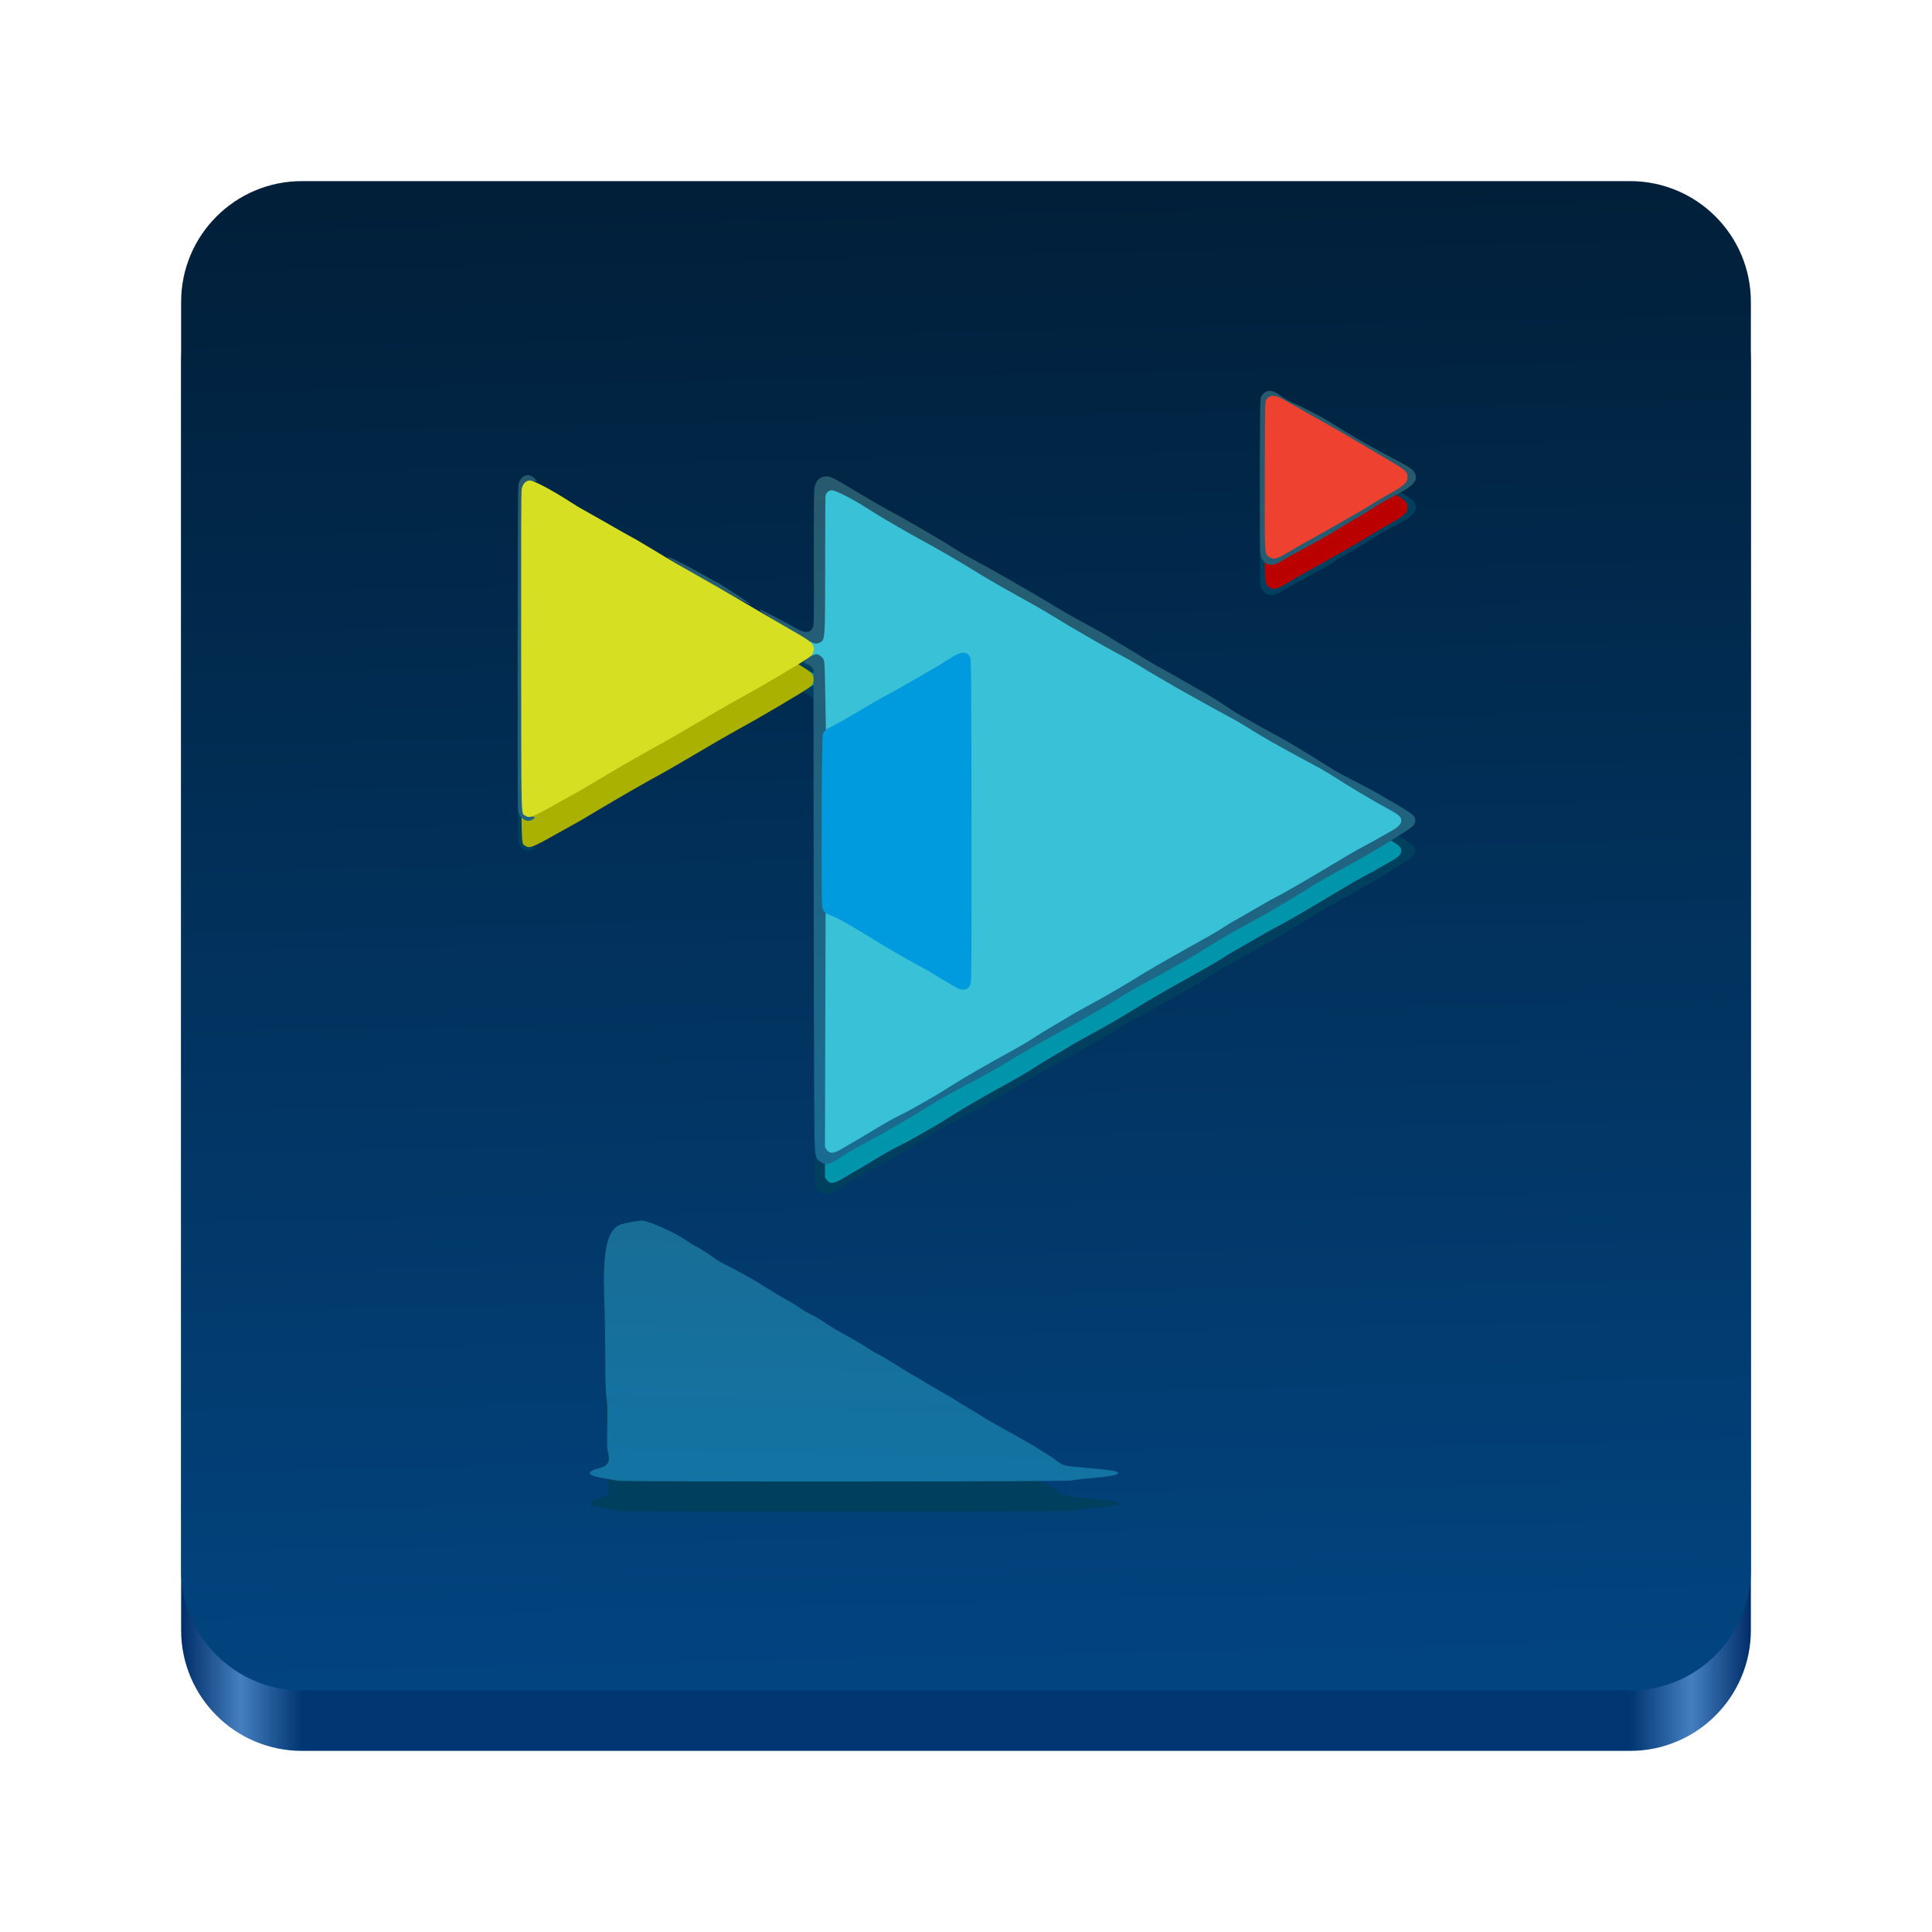
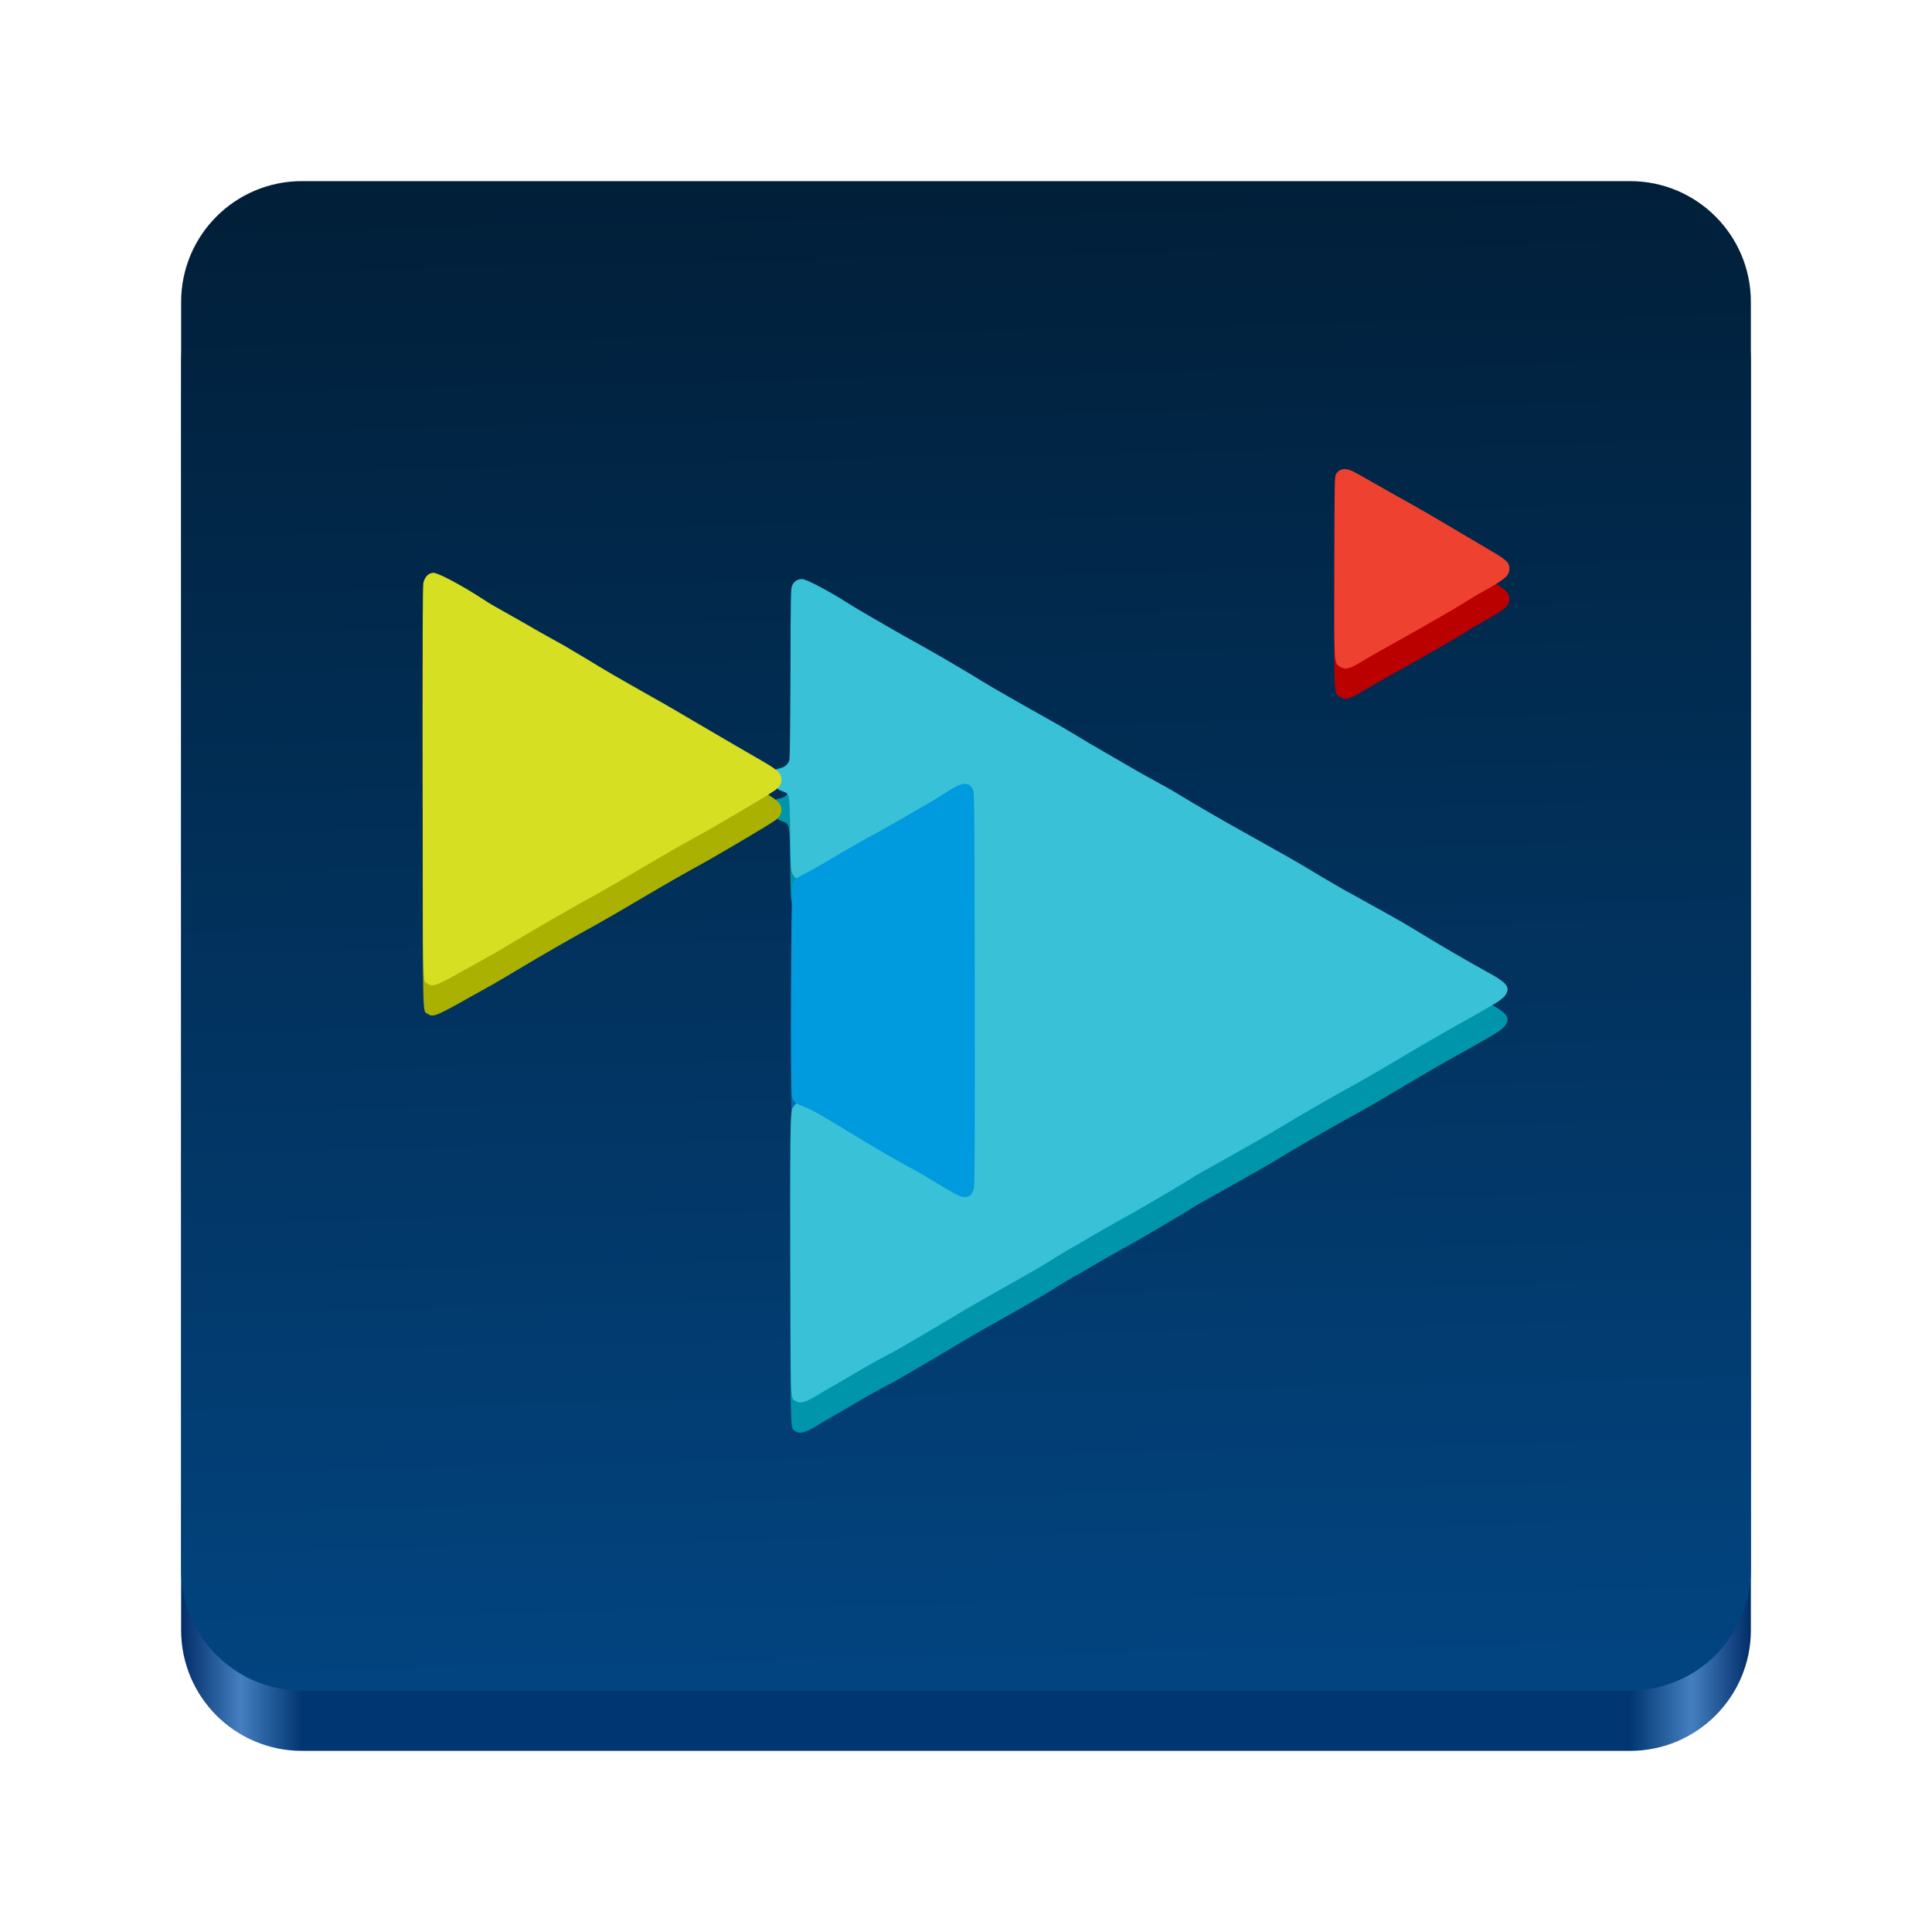
<svg xmlns="http://www.w3.org/2000/svg" width="128" height="128" viewBox="0 0 128 128">
  <defs>
    <linearGradient id="g1" gradientUnits="userSpaceOnUse" x1="62.936" y1="13.023" x2="65.064" y2="110.977">
      <stop offset="0" stop-color="#011f39" />
      <stop offset="1" stop-color="#024480" />
    </linearGradient>
    <linearGradient id="g2" gradientUnits="userSpaceOnUse" x1="12" y1="0" x2="116" y2="0">
      <stop offset="0" stop-color="#002d68" />
      <stop offset="0.038" stop-color="#457fc0" />
      <stop offset="0.077" stop-color="#003671" />
      <stop offset="0.923" stop-color="#003671" />
      <stop offset="0.962" stop-color="#457fc0" />
      <stop offset="1" stop-color="#002d68" />
    </linearGradient>
-     <linearGradient id="g3" gradientUnits="userSpaceOnUse" x1="54.848" y1="97.726" x2="56.245" y2="31.574">
-       <stop offset="0" stop-color="#1373a3" />
-       <stop offset="0.5" stop-color="#1d6788" />
-       <stop offset="1" stop-color="#275a6d" />
-     </linearGradient>
  </defs>
  <g id="plate">
    <path id="plate-chin" d="M20 16H108A8 8 0 0 1 116 24V108A8 8 0 0 1 108 116H20A8 8 0 0 1 12 108V24A8 8 0 0 1 20 16Z" fill="url(#g2)" />
    <path id="plate-face" d="M20 12H108A8 8 0 0 1 116 20V104A8 8 0 0 1 108 112H20A8 8 0 0 1 12 104V20A8 8 0 0 1 20 12Z" fill="url(#g1)" />
  </g>
  <g id="mark">
-     <path id="mark-0-side" d="M54.678 78.593C54.389 78.393 54.411 78.97 54.397 70.739C54.382 62.82 54.382 62.886 54.604 62.628C54.937 62.228 55.21 62.324 57.273 63.596C57.761 63.899 58.382 64.269 58.663 64.432C58.944 64.594 59.336 64.824 59.529 64.949C59.728 65.075 60.231 65.349 60.638 65.571C61.052 65.792 61.836 66.236 62.383 66.569C63.47 67.227 63.655 67.308 63.854 67.197C64.106 67.057 64.091 67.589 64.084 56.32L64.069 45.856L63.973 45.731C63.773 45.457 63.529 45.509 62.812 45.982C62.516 46.182 62.08 46.441 61.85 46.566C61.621 46.692 61.089 47.003 60.675 47.254C60.253 47.505 59.566 47.89 59.144 48.119C58.723 48.341 58.138 48.666 57.85 48.844C57.562 49.014 57.155 49.251 56.955 49.362C56.748 49.472 56.349 49.709 56.06 49.887C55.04 50.508 54.729 50.545 54.5 50.071C54.419 49.909 54.411 49.731 54.389 47.957C54.36 45.731 54.367 45.783 53.983 45.642C53.665 45.524 53.657 45.516 53.642 44.954L53.628 44.444L53.85 44.392C54.123 44.318 54.278 44.178 54.345 43.949C54.375 43.845 54.397 42.1 54.404 39.231C54.411 35.105 54.419 34.676 54.493 34.521C54.596 34.284 54.818 34.151 55.062 34.173C55.299 34.195 56.556 34.861 57.384 35.393C57.695 35.593 58.249 35.925 58.626 36.14C59.004 36.354 59.603 36.702 59.957 36.909C60.312 37.116 60.956 37.478 61.392 37.715C62.22 38.173 63.817 39.105 64.786 39.704C65.296 40.022 66.798 40.88 68.506 41.834C68.809 42.004 69.341 42.314 69.689 42.522C70.029 42.736 70.768 43.172 71.323 43.49C71.885 43.816 72.595 44.222 72.898 44.4C73.201 44.585 73.763 44.895 74.148 45.102C74.532 45.309 75.124 45.642 75.457 45.849C76.203 46.308 77.527 47.077 78.769 47.772C79.272 48.053 79.938 48.43 80.248 48.6C80.552 48.77 81.01 49.029 81.261 49.169C81.52 49.31 82.289 49.761 82.97 50.175C83.657 50.582 84.315 50.966 84.426 51.025C84.545 51.084 84.981 51.321 85.395 51.558C85.817 51.794 86.475 52.157 86.852 52.364C87.236 52.578 87.835 52.933 88.198 53.148C89.137 53.739 91.178 54.922 92.043 55.396C93.071 55.95 93.292 56.194 93.093 56.571C93.004 56.749 92.76 56.948 92.368 57.178C92.183 57.281 91.769 57.518 91.451 57.703C91.133 57.888 90.69 58.139 90.46 58.257C90.031 58.487 88.05 59.64 87.014 60.261C86.342 60.668 85.173 61.341 84.448 61.733C83.591 62.199 81.424 63.456 80.988 63.737C80.574 63.996 78.932 64.935 77.261 65.866C76.795 66.125 76.359 66.377 76.292 66.414C75.856 66.717 73.12 68.321 72.159 68.839C71.708 69.09 71.035 69.475 70.658 69.697C70.288 69.919 69.822 70.192 69.615 70.303C69.415 70.414 68.964 70.68 68.624 70.902C68.077 71.25 67.3 71.701 64.831 73.084C64.254 73.409 63.677 73.749 62.361 74.54C60.889 75.413 59.987 75.938 59.536 76.16C59.277 76.293 58.663 76.633 58.168 76.921C57.68 77.217 57.059 77.572 56.793 77.727C56.526 77.875 56.068 78.141 55.787 78.319C55.203 78.674 54.892 78.748 54.678 78.593" fill="#0095aa" fill-rule="evenodd" />
-     <path id="mark-1-side" d="M40.983 100.104C40.872 100.081 40.51 100.022 40.177 99.97C38.875 99.771 38.727 99.527 39.748 99.253C40.303 99.113 40.443 98.817 40.273 98.174C40.221 97.981 40.214 97.656 40.229 96.561C40.251 95.445 40.243 95.075 40.184 94.609C40.125 94.151 40.103 93.604 40.103 92.021C40.103 90.912 40.081 89.374 40.051 88.605C39.977 86.379 40.007 85.44 40.199 84.501C40.34 83.806 40.628 83.355 41.049 83.155C41.256 83.059 42.225 82.867 42.514 82.867C42.95 82.867 44.747 83.665 45.434 84.161C45.641 84.309 45.952 84.501 46.115 84.582C46.433 84.745 46.78 84.959 47.283 85.329C47.453 85.455 47.838 85.677 48.133 85.824C48.718 86.113 50.086 86.867 50.389 87.074C50.729 87.303 51.86 87.984 52.274 88.206C52.496 88.324 52.807 88.524 52.97 88.634C53.125 88.753 53.465 88.952 53.716 89.078C53.968 89.204 54.367 89.433 54.596 89.596C54.981 89.862 55.365 90.091 56.556 90.749C56.83 90.897 57.221 91.141 57.436 91.282C57.65 91.43 57.946 91.607 58.087 91.674C58.397 91.829 59.492 92.48 59.839 92.716C59.98 92.805 60.342 93.027 60.653 93.204C60.956 93.374 61.289 93.574 61.392 93.641C61.488 93.707 61.917 93.959 62.339 94.195C62.753 94.424 63.248 94.72 63.426 94.839C63.603 94.957 63.943 95.164 64.187 95.304C64.424 95.438 64.771 95.645 64.949 95.763C65.296 96 65.925 96.354 67.33 97.131C67.825 97.404 68.41 97.745 68.624 97.878C68.838 98.018 69.171 98.225 69.356 98.336C69.541 98.447 69.815 98.632 69.955 98.743C70.413 99.105 70.487 99.127 72.003 99.253C73.667 99.394 74.074 99.46 74.074 99.601C74.074 99.726 73.593 99.815 72.114 99.948C71.656 99.993 71.116 100.052 70.909 100.089C70.473 100.17 41.36 100.177 40.983 100.104M54.434 79.021C54.057 78.829 54.012 78.689 53.968 77.491C53.938 76.574 53.909 65.608 53.901 51.484L53.901 46.367L53.805 46.234C53.709 46.108 53.62 46.049 53.354 45.945L53.221 45.893L53.376 45.731C53.546 45.553 53.938 45.339 54.086 45.346C54.234 45.346 54.471 45.509 54.559 45.679C54.633 45.812 54.641 46.049 54.678 48.09C54.7 49.339 54.722 50.463 54.722 50.589C54.729 50.715 54.715 56.934 54.692 64.41L54.656 77.994L54.752 78.149C54.944 78.445 55.203 78.445 55.735 78.134C56.763 77.535 57.502 77.106 58.198 76.677C58.634 76.411 59.203 76.093 59.469 75.967C59.736 75.842 60.29 75.546 60.697 75.317C61.104 75.08 61.666 74.755 61.947 74.599C62.22 74.437 62.701 74.148 63.004 73.949C63.884 73.387 65.429 72.499 67.212 71.523C67.618 71.301 68.188 70.961 68.483 70.762C68.779 70.569 69.371 70.2 69.8 69.956C70.236 69.704 70.635 69.468 70.702 69.423C70.887 69.297 71.73 68.817 72.447 68.432C73.216 68.026 74.591 67.22 75.715 66.517C76.152 66.251 77.106 65.696 77.845 65.282C80.204 63.966 80.699 63.685 81.032 63.456C81.21 63.337 81.483 63.175 81.631 63.086C81.786 63.005 82.4 62.65 82.999 62.302C83.598 61.955 84.197 61.607 84.338 61.541C84.811 61.304 86.142 60.55 87.103 59.973C89.41 58.59 89.758 58.39 90.364 58.065C90.963 57.747 91.488 57.451 92.294 56.985C92.671 56.764 92.841 56.571 92.841 56.364C92.841 56.128 92.671 55.972 92.065 55.647C90.971 55.055 89.255 54.035 88.146 53.31C87.917 53.162 87.399 52.867 86.992 52.652C86.282 52.282 85.898 52.068 84.685 51.395C84.057 51.055 83.103 50.486 82.437 50.064C82.193 49.909 81.668 49.613 81.276 49.406C80.892 49.199 80.308 48.881 79.99 48.703C79.672 48.526 79.11 48.215 78.74 48.008C77.963 47.579 76.159 46.529 75.464 46.093C75.205 45.93 74.628 45.605 74.192 45.376C73.763 45.147 72.972 44.71 72.432 44.4C71.9 44.089 71.338 43.764 71.19 43.675C71.035 43.594 70.51 43.276 70.014 42.973C69.519 42.669 68.846 42.27 68.513 42.085C67.064 41.287 65.274 40.274 64.786 39.956C63.78 39.32 62.013 38.299 60.926 37.715C60.675 37.582 60.194 37.308 59.861 37.116C59.536 36.924 58.974 36.598 58.626 36.399C58.279 36.192 57.717 35.852 57.377 35.63C56.519 35.075 55.358 34.484 55.121 34.484C54.9 34.484 54.737 34.631 54.692 34.868C54.678 34.949 54.67 37.005 54.67 39.438C54.663 44.511 54.678 44.4 54.278 44.585C54.042 44.703 53.842 44.636 53.302 44.274C53.029 44.097 52.548 43.808 52.223 43.638C51.587 43.298 50.478 42.588 50.367 42.455C50.3 42.374 50.307 42.374 50.411 42.403C50.544 42.448 52.274 43.35 52.533 43.512C53.258 43.971 53.687 43.986 53.864 43.549C53.923 43.409 53.931 42.773 53.923 38.943C53.916 35.615 53.923 34.447 53.968 34.276C54.086 33.796 54.345 33.559 54.744 33.559C55.033 33.559 55.203 33.641 56.682 34.535C57.732 35.171 58.516 35.622 59.432 36.11C60.224 36.539 62.59 37.915 63.115 38.27C63.411 38.462 64.002 38.809 64.431 39.039C65.666 39.697 68.114 41.102 69.541 41.96C70.258 42.403 71.227 42.958 71.685 43.202C72.691 43.734 73.135 43.986 73.556 44.252C73.726 44.363 74.177 44.636 74.562 44.858C74.939 45.08 75.516 45.428 75.834 45.635C76.152 45.834 76.647 46.13 76.943 46.278C77.231 46.433 77.838 46.773 78.281 47.032C78.725 47.291 79.383 47.661 79.738 47.86C80.093 48.06 80.611 48.378 80.884 48.563C81.786 49.184 82.245 49.45 84.589 50.737C85.543 51.262 85.728 51.373 87.318 52.356C87.747 52.623 88.272 52.948 88.471 53.074C88.678 53.199 89.255 53.51 89.765 53.761C90.275 54.02 90.948 54.375 91.266 54.56C91.584 54.745 92.176 55.092 92.583 55.329C93.581 55.906 93.766 56.068 93.766 56.364C93.766 56.623 93.61 56.778 92.997 57.163C92.664 57.363 92.191 57.666 91.939 57.828C91.377 58.191 89.462 59.285 88.198 59.965C87.687 60.239 87.066 60.601 86.815 60.771C86.556 60.949 86.016 61.282 85.609 61.518C85.203 61.755 84.656 62.08 84.404 62.236C84.153 62.391 83.487 62.768 82.925 63.064C82.371 63.367 81.639 63.774 81.306 63.966C80.537 64.424 79.265 65.201 79.117 65.304C78.984 65.393 76.765 66.643 75.922 67.094C75.198 67.478 74.591 67.833 73.822 68.314C72.965 68.846 71.855 69.475 70.066 70.451C68.454 71.338 67.87 71.671 66.642 72.425C66.184 72.699 65.452 73.113 65.015 73.35C62.56 74.651 62.516 74.673 61.229 75.479C60.017 76.226 58.353 77.188 57.473 77.639C56.97 77.897 56.253 78.319 55.868 78.57C54.981 79.155 54.811 79.214 54.434 79.021M34.72 56.298C34.505 56.172 34.387 55.995 34.335 55.728C34.298 55.566 34.291 52.031 34.298 44.814C34.305 34.639 34.313 34.129 34.387 33.951C34.623 33.426 35.06 33.33 35.437 33.715L35.585 33.87L35.333 33.899C35.015 33.944 34.831 34.055 34.72 34.276C34.631 34.454 34.631 34.72 34.594 44.207C34.579 49.576 34.557 54.079 34.557 54.22C34.535 54.664 34.609 55.573 34.683 55.743C34.764 55.943 34.941 56.054 35.23 56.098C35.481 56.128 35.489 56.172 35.289 56.298C35.097 56.409 34.904 56.416 34.72 56.298M49.317 41.878C49.117 41.782 48.858 41.642 48.747 41.575C48.54 41.442 47.498 40.858 46.743 40.458C46.063 40.089 44.436 39.105 44.31 38.979L44.2 38.869L44.451 38.965C44.71 39.068 45.76 39.615 46.691 40.14C46.972 40.303 47.313 40.488 47.453 40.555C47.764 40.71 49.657 41.945 49.701 42.026C49.738 42.078 49.716 42.07 49.317 41.878M83.923 39.349C83.746 39.26 83.576 39.016 83.509 38.758C83.48 38.639 83.465 36.761 83.472 33.485C83.48 28.494 83.48 28.398 83.576 28.25C83.813 27.843 84.204 27.784 84.641 28.08C85.255 28.509 85.388 28.59 85.853 28.782C86.356 28.989 87.613 29.655 88.079 29.943C89.366 30.764 90.978 31.696 92.353 32.406C93.426 32.96 93.677 33.138 93.766 33.404C93.936 33.922 93.625 34.217 92.08 35.009C91.703 35.201 91.237 35.474 91.045 35.608C90.852 35.741 90.231 36.118 89.677 36.443C89.115 36.768 88.538 37.116 88.397 37.212C88.131 37.39 86.837 38.114 85.839 38.639C85.536 38.802 85.166 39.009 85.025 39.098C84.493 39.431 84.227 39.497 83.923 39.349M84.951 38.61C85.033 38.573 85.314 38.395 85.587 38.225C85.853 38.055 86.327 37.774 86.645 37.604C86.963 37.427 87.621 37.064 88.101 36.791C88.582 36.517 89.292 36.118 89.677 35.903C90.054 35.689 90.667 35.327 91.037 35.097C91.407 34.868 91.917 34.565 92.168 34.424C92.723 34.114 92.93 33.914 92.96 33.67C93.004 33.367 92.856 33.219 92.087 32.746C91.71 32.517 90.993 32.08 90.497 31.77C89.322 31.052 88.841 30.779 88.101 30.387C87.214 29.921 86.615 29.574 85.824 29.063C84.937 28.486 84.641 28.383 84.338 28.546C84.02 28.708 84.034 28.398 84.034 33.604C84.034 38.255 84.034 38.299 84.131 38.454C84.301 38.743 84.589 38.795 84.951 38.61" fill="#00405e" fill-rule="evenodd" />
-     <path id="mark-2-side" d="M34.801 56.039C34.513 55.839 34.542 56.734 34.527 45.154C34.52 37.478 34.527 34.572 34.564 34.387C34.638 34.047 34.845 33.833 35.112 33.833C35.37 33.833 36.635 34.506 37.818 35.275C38.069 35.445 38.446 35.667 38.654 35.778C38.853 35.889 39.415 36.206 39.896 36.48C40.384 36.761 40.961 37.094 41.19 37.22C41.419 37.345 41.87 37.597 42.188 37.774C42.506 37.959 43.053 38.284 43.408 38.499C44.192 38.987 45.279 39.615 46.669 40.399C47.239 40.717 48.023 41.161 48.4 41.39C48.784 41.612 49.664 42.137 50.367 42.544C51.069 42.958 52.016 43.505 52.467 43.764C53.428 44.311 53.709 44.503 53.835 44.71C54.005 44.991 53.916 45.339 53.613 45.553C53.199 45.856 50.263 47.587 49.073 48.23C48.755 48.4 47.941 48.866 47.268 49.258C45.02 50.582 44.458 50.907 43.955 51.188C42.602 51.927 41.005 52.844 39.637 53.665C39.112 53.983 38.513 54.331 38.321 54.442C38.121 54.553 37.544 54.878 37.034 55.159C35.237 56.172 35.075 56.231 34.801 56.039" fill="#aab100" fill-rule="evenodd" />
-     <path id="mark-3-side" d="M63.396 67.441C63.1 67.294 62.013 66.643 61.643 66.406C61.503 66.317 61.118 66.103 60.786 65.933C60.142 65.593 58.7 64.75 57.273 63.877C56.075 63.138 55.513 62.827 55.099 62.672C54.656 62.509 54.545 62.406 54.478 62.103C54.397 61.733 54.434 50.818 54.515 50.633C54.619 50.412 54.759 50.293 55.107 50.131C55.291 50.042 55.735 49.798 56.105 49.583C57.687 48.644 58.486 48.186 59.107 47.86C59.469 47.661 60.165 47.269 60.653 46.988C61.133 46.699 61.673 46.389 61.85 46.293C62.028 46.197 62.464 45.93 62.812 45.701C63.677 45.132 64.025 45.095 64.269 45.539C64.342 45.679 64.35 46.248 64.365 56.276C64.372 63.959 64.365 66.924 64.32 67.094C64.224 67.567 63.877 67.693 63.396 67.441" fill="#0070b0" fill-rule="evenodd" />
-     <path id="mark-4-side" d="M84.101 38.906C83.768 38.684 83.783 38.928 83.798 33.485C83.805 28.797 83.805 28.627 83.894 28.486C84.057 28.22 84.352 28.154 84.729 28.316C84.833 28.353 85.462 28.708 86.134 29.093C86.815 29.477 87.643 29.951 87.983 30.136C88.331 30.328 89.255 30.86 90.046 31.333C90.83 31.799 91.769 32.354 92.124 32.561C93.093 33.123 93.256 33.271 93.256 33.596C93.256 33.988 93.063 34.158 91.732 34.898C91.488 35.031 91.074 35.282 90.808 35.452C90.542 35.622 89.98 35.955 89.558 36.192C89.137 36.428 88.464 36.813 88.057 37.049C87.65 37.279 86.985 37.656 86.578 37.878C86.179 38.1 85.624 38.417 85.358 38.58C84.626 39.031 84.382 39.098 84.101 38.906" fill="#bb0000" fill-rule="evenodd" />
-     <path id="mark-0-face" d="M 54.678,76.593 C 54.389,76.393 54.411,76.97 54.397,68.739 C 54.382,60.82 54.382,60.886 54.604,60.628 C 54.937,60.228 55.21,60.324 57.273,61.596 C 57.761,61.899 58.382,62.269 58.663,62.432 C 58.944,62.594 59.336,62.824 59.529,62.949 C 59.728,63.075 60.231,63.349 60.638,63.571 C 61.052,63.792 61.836,64.236 62.383,64.569 C 63.47,65.227 63.655,65.308 63.854,65.197 C 64.106,65.057 64.091,65.589 64.084,54.32 L 64.069,43.856 L 63.973,43.731 C 63.773,43.457 63.529,43.509 62.812,43.982 C 62.516,44.182 62.08,44.441 61.85,44.566 C 61.621,44.692 61.089,45.003 60.675,45.254 C 60.253,45.505 59.566,45.89 59.144,46.119 C 58.723,46.341 58.138,46.666 57.85,46.844 C 57.562,47.014 57.155,47.251 56.955,47.362 C 56.748,47.472 56.349,47.709 56.06,47.887 C 55.04,48.508 54.729,48.545 54.5,48.071 C 54.419,47.909 54.411,47.731 54.389,45.957 C 54.36,43.731 54.367,43.783 53.983,43.642 C 53.665,43.524 53.657,43.516 53.642,42.954 L 53.628,42.444 L 53.85,42.392 C 54.123,42.318 54.278,42.178 54.345,41.949 C 54.375,41.845 54.397,40.1 54.404,37.231 C 54.411,33.105 54.419,32.676 54.493,32.521 C 54.596,32.284 54.818,32.151 55.062,32.173 C 55.299,32.195 56.556,32.861 57.384,33.393 C 57.695,33.593 58.249,33.925 58.626,34.14 C 59.004,34.354 59.603,34.702 59.957,34.909 C 60.312,35.116 60.956,35.478 61.392,35.715 C 62.22,36.173 63.817,37.105 64.786,37.704 C 65.296,38.022 66.798,38.88 68.506,39.834 C 68.809,40.004 69.341,40.314 69.689,40.522 C 70.029,40.736 70.768,41.172 71.323,41.49 C 71.885,41.816 72.595,42.222 72.898,42.4 C 73.201,42.585 73.763,42.895 74.148,43.102 C 74.532,43.309 75.124,43.642 75.457,43.849 C 76.203,44.308 77.527,45.077 78.769,45.772 C 79.272,46.053 79.938,46.43 80.248,46.6 C 80.552,46.77 81.01,47.029 81.261,47.169 C 81.52,47.31 82.289,47.761 82.97,48.175 C 83.657,48.582 84.315,48.966 84.426,49.025 C 84.545,49.084 84.981,49.321 85.395,49.558 C 85.817,49.794 86.475,50.157 86.852,50.364 C 87.236,50.578 87.835,50.933 88.198,51.148 C 89.137,51.739 91.178,52.922 92.043,53.396 C 93.071,53.95 93.292,54.194 93.093,54.571 C 93.004,54.749 92.76,54.948 92.368,55.178 C 92.183,55.281 91.769,55.518 91.451,55.703 C 91.133,55.888 90.69,56.139 90.46,56.257 C 90.031,56.487 88.05,57.64 87.014,58.261 C 86.342,58.668 85.173,59.341 84.448,59.733 C 83.591,60.199 81.424,61.456 80.988,61.737 C 80.574,61.996 78.932,62.935 77.261,63.866 C 76.795,64.125 76.359,64.377 76.292,64.414 C 75.856,64.717 73.12,66.321 72.159,66.839 C 71.708,67.09 71.035,67.475 70.658,67.697 C 70.288,67.919 69.822,68.192 69.615,68.303 C 69.415,68.414 68.964,68.68 68.624,68.902 C 68.077,69.25 67.3,69.701 64.831,71.084 C 64.254,71.409 63.677,71.749 62.361,72.54 C 60.889,73.413 59.987,73.938 59.536,74.16 C 59.277,74.293 58.663,74.633 58.168,74.921 C 57.68,75.217 57.059,75.572 56.793,75.727 C 56.526,75.875 56.068,76.141 55.787,76.319 C 55.203,76.674 54.892,76.748 54.678,76.593" fill="#39c1d7" fill-rule="evenodd" />
-     <path id="mark-1-face" d="M 40.983,98.104 C 40.872,98.081 40.51,98.022 40.177,97.97 C 38.875,97.771 38.727,97.527 39.748,97.253 C 40.303,97.113 40.443,96.817 40.273,96.174 C 40.221,95.981 40.214,95.656 40.229,94.561 C 40.251,93.445 40.243,93.075 40.184,92.609 C 40.125,92.151 40.103,91.604 40.103,90.021 C 40.103,88.912 40.081,87.374 40.051,86.605 C 39.977,84.379 40.007,83.44 40.199,82.501 C 40.34,81.806 40.628,81.355 41.049,81.155 C 41.256,81.059 42.225,80.867 42.514,80.867 C 42.95,80.867 44.747,81.665 45.434,82.161 C 45.641,82.309 45.952,82.501 46.115,82.582 C 46.433,82.745 46.78,82.959 47.283,83.329 C 47.453,83.455 47.838,83.677 48.133,83.824 C 48.718,84.113 50.086,84.867 50.389,85.074 C 50.729,85.303 51.86,85.984 52.274,86.206 C 52.496,86.324 52.807,86.524 52.97,86.634 C 53.125,86.753 53.465,86.952 53.716,87.078 C 53.968,87.204 54.367,87.433 54.596,87.596 C 54.981,87.862 55.365,88.091 56.556,88.749 C 56.83,88.897 57.221,89.141 57.436,89.282 C 57.65,89.43 57.946,89.607 58.087,89.674 C 58.397,89.829 59.492,90.48 59.839,90.716 C 59.98,90.805 60.342,91.027 60.653,91.204 C 60.956,91.374 61.289,91.574 61.392,91.641 C 61.488,91.707 61.917,91.959 62.339,92.195 C 62.753,92.424 63.248,92.72 63.426,92.839 C 63.603,92.957 63.943,93.164 64.187,93.304 C 64.424,93.438 64.771,93.645 64.949,93.763 C 65.296,94 65.925,94.354 67.33,95.131 C 67.825,95.404 68.41,95.745 68.624,95.878 C 68.838,96.018 69.171,96.225 69.356,96.336 C 69.541,96.447 69.815,96.632 69.955,96.743 C 70.413,97.105 70.487,97.127 72.003,97.253 C 73.667,97.394 74.074,97.46 74.074,97.601 C 74.074,97.726 73.593,97.815 72.114,97.948 C 71.656,97.993 71.116,98.052 70.909,98.089 C 70.473,98.17 41.36,98.177 40.983,98.104 M 54.434,77.021 C 54.057,76.829 54.012,76.689 53.968,75.491 C 53.938,74.574 53.909,63.608 53.901,49.484 L 53.901,44.367 L 53.805,44.234 C 53.709,44.108 53.62,44.049 53.354,43.945 L 53.221,43.893 L 53.376,43.731 C 53.546,43.553 53.938,43.339 54.086,43.346 C 54.234,43.346 54.471,43.509 54.559,43.679 C 54.633,43.812 54.641,44.049 54.678,46.09 C 54.7,47.339 54.722,48.463 54.722,48.589 C 54.729,48.715 54.715,54.934 54.692,62.41 L 54.656,75.994 L 54.752,76.149 C 54.944,76.445 55.203,76.445 55.735,76.134 C 56.763,75.535 57.502,75.106 58.198,74.677 C 58.634,74.411 59.203,74.093 59.469,73.967 C 59.736,73.842 60.29,73.546 60.697,73.317 C 61.104,73.08 61.666,72.755 61.947,72.599 C 62.22,72.437 62.701,72.148 63.004,71.949 C 63.884,71.387 65.429,70.499 67.212,69.523 C 67.618,69.301 68.188,68.961 68.483,68.762 C 68.779,68.569 69.371,68.2 69.8,67.956 C 70.236,67.704 70.635,67.468 70.702,67.423 C 70.887,67.297 71.73,66.817 72.447,66.432 C 73.216,66.026 74.591,65.22 75.715,64.517 C 76.152,64.251 77.106,63.696 77.845,63.282 C 80.204,61.966 80.699,61.685 81.032,61.456 C 81.21,61.337 81.483,61.175 81.631,61.086 C 81.786,61.005 82.4,60.65 82.999,60.302 C 83.598,59.955 84.197,59.607 84.338,59.541 C 84.811,59.304 86.142,58.55 87.103,57.973 C 89.41,56.59 89.758,56.39 90.364,56.065 C 90.963,55.747 91.488,55.451 92.294,54.985 C 92.671,54.764 92.841,54.571 92.841,54.364 C 92.841,54.128 92.671,53.972 92.065,53.647 C 90.971,53.055 89.255,52.035 88.146,51.31 C 87.917,51.162 87.399,50.867 86.992,50.652 C 86.282,50.282 85.898,50.068 84.685,49.395 C 84.057,49.055 83.103,48.486 82.437,48.064 C 82.193,47.909 81.668,47.613 81.276,47.406 C 80.892,47.199 80.308,46.881 79.99,46.703 C 79.672,46.526 79.11,46.215 78.74,46.008 C 77.963,45.579 76.159,44.529 75.464,44.093 C 75.205,43.93 74.628,43.605 74.192,43.376 C 73.763,43.147 72.972,42.71 72.432,42.4 C 71.9,42.089 71.338,41.764 71.19,41.675 C 71.035,41.594 70.51,41.276 70.014,40.973 C 69.519,40.669 68.846,40.27 68.513,40.085 C 67.064,39.287 65.274,38.274 64.786,37.956 C 63.78,37.32 62.013,36.299 60.926,35.715 C 60.675,35.582 60.194,35.308 59.861,35.116 C 59.536,34.924 58.974,34.598 58.626,34.399 C 58.279,34.192 57.717,33.852 57.377,33.63 C 56.519,33.075 55.358,32.484 55.121,32.484 C 54.9,32.484 54.737,32.631 54.692,32.868 C 54.678,32.949 54.67,35.005 54.67,37.438 C 54.663,42.511 54.678,42.4 54.278,42.585 C 54.042,42.703 53.842,42.636 53.302,42.274 C 53.029,42.097 52.548,41.808 52.223,41.638 C 51.587,41.298 50.478,40.588 50.367,40.455 C 50.3,40.374 50.307,40.374 50.411,40.403 C 50.544,40.448 52.274,41.35 52.533,41.512 C 53.258,41.971 53.687,41.986 53.864,41.549 C 53.923,41.409 53.931,40.773 53.923,36.943 C 53.916,33.615 53.923,32.447 53.968,32.276 C 54.086,31.796 54.345,31.559 54.744,31.559 C 55.033,31.559 55.203,31.641 56.682,32.535 C 57.732,33.171 58.516,33.622 59.432,34.11 C 60.224,34.539 62.59,35.915 63.115,36.27 C 63.411,36.462 64.002,36.809 64.431,37.039 C 65.666,37.697 68.114,39.102 69.541,39.96 C 70.258,40.403 71.227,40.958 71.685,41.202 C 72.691,41.734 73.135,41.986 73.556,42.252 C 73.726,42.363 74.177,42.636 74.562,42.858 C 74.939,43.08 75.516,43.428 75.834,43.635 C 76.152,43.834 76.647,44.13 76.943,44.278 C 77.231,44.433 77.838,44.773 78.281,45.032 C 78.725,45.291 79.383,45.661 79.738,45.86 C 80.093,46.06 80.611,46.378 80.884,46.563 C 81.786,47.184 82.245,47.45 84.589,48.737 C 85.543,49.262 85.728,49.373 87.318,50.356 C 87.747,50.623 88.272,50.948 88.471,51.074 C 88.678,51.199 89.255,51.51 89.765,51.761 C 90.275,52.02 90.948,52.375 91.266,52.56 C 91.584,52.745 92.176,53.092 92.583,53.329 C 93.581,53.906 93.766,54.068 93.766,54.364 C 93.766,54.623 93.61,54.778 92.997,55.163 C 92.664,55.363 92.191,55.666 91.939,55.828 C 91.377,56.191 89.462,57.285 88.198,57.965 C 87.687,58.239 87.066,58.601 86.815,58.771 C 86.556,58.949 86.016,59.282 85.609,59.518 C 85.203,59.755 84.656,60.08 84.404,60.236 C 84.153,60.391 83.487,60.768 82.925,61.064 C 82.371,61.367 81.639,61.774 81.306,61.966 C 80.537,62.424 79.265,63.201 79.117,63.304 C 78.984,63.393 76.765,64.643 75.922,65.094 C 75.198,65.478 74.591,65.833 73.822,66.314 C 72.965,66.846 71.855,67.475 70.066,68.451 C 68.454,69.338 67.87,69.671 66.642,70.425 C 66.184,70.699 65.452,71.113 65.015,71.35 C 62.56,72.651 62.516,72.673 61.229,73.479 C 60.017,74.226 58.353,75.188 57.473,75.639 C 56.97,75.897 56.253,76.319 55.868,76.57 C 54.981,77.155 54.811,77.214 54.434,77.021 M 34.72,54.298 C 34.505,54.172 34.387,53.995 34.335,53.728 C 34.298,53.566 34.291,50.031 34.298,42.814 C 34.305,32.639 34.313,32.129 34.387,31.951 C 34.623,31.426 35.06,31.33 35.437,31.715 L 35.585,31.87 L 35.333,31.899 C 35.015,31.944 34.831,32.055 34.72,32.276 C 34.631,32.454 34.631,32.72 34.594,42.207 C 34.579,47.576 34.557,52.079 34.557,52.22 C 34.535,52.664 34.609,53.573 34.683,53.743 C 34.764,53.943 34.941,54.054 35.23,54.098 C 35.481,54.128 35.489,54.172 35.289,54.298 C 35.097,54.409 34.904,54.416 34.72,54.298 M 49.317,39.878 C 49.117,39.782 48.858,39.642 48.747,39.575 C 48.54,39.442 47.498,38.858 46.743,38.458 C 46.063,38.089 44.436,37.105 44.31,36.979 L 44.2,36.869 L 44.451,36.965 C 44.71,37.068 45.76,37.615 46.691,38.14 C 46.972,38.303 47.313,38.488 47.453,38.555 C 47.764,38.71 49.657,39.945 49.701,40.026 C 49.738,40.078 49.716,40.07 49.317,39.878 M 83.923,37.349 C 83.746,37.26 83.576,37.016 83.509,36.758 C 83.48,36.639 83.465,34.761 83.472,31.485 C 83.48,26.494 83.48,26.398 83.576,26.25 C 83.813,25.843 84.204,25.784 84.641,26.08 C 85.255,26.509 85.388,26.59 85.853,26.782 C 86.356,26.989 87.613,27.655 88.079,27.943 C 89.366,28.764 90.978,29.696 92.353,30.406 C 93.426,30.96 93.677,31.138 93.766,31.404 C 93.936,31.922 93.625,32.217 92.08,33.009 C 91.703,33.201 91.237,33.474 91.045,33.608 C 90.852,33.741 90.231,34.118 89.677,34.443 C 89.115,34.768 88.538,35.116 88.397,35.212 C 88.131,35.39 86.837,36.114 85.839,36.639 C 85.536,36.802 85.166,37.009 85.025,37.098 C 84.493,37.431 84.227,37.497 83.923,37.349 M 84.951,36.61 C 85.033,36.573 85.314,36.395 85.587,36.225 C 85.853,36.055 86.327,35.774 86.645,35.604 C 86.963,35.427 87.621,35.064 88.101,34.791 C 88.582,34.517 89.292,34.118 89.677,33.903 C 90.054,33.689 90.667,33.327 91.037,33.097 C 91.407,32.868 91.917,32.565 92.168,32.424 C 92.723,32.114 92.93,31.914 92.96,31.67 C 93.004,31.367 92.856,31.219 92.087,30.746 C 91.71,30.517 90.993,30.08 90.497,29.77 C 89.322,29.052 88.841,28.779 88.101,28.387 C 87.214,27.921 86.615,27.574 85.824,27.063 C 84.937,26.486 84.641,26.383 84.338,26.546 C 84.02,26.708 84.034,26.398 84.034,31.604 C 84.034,36.255 84.034,36.299 84.131,36.454 C 84.301,36.743 84.589,36.795 84.951,36.61" fill="url(#g3)" fill-rule="evenodd" />
-     <path id="mark-2-face" d="M 34.801,54.039 C 34.513,53.839 34.542,54.734 34.527,43.154 C 34.52,35.478 34.527,32.572 34.564,32.387 C 34.638,32.047 34.845,31.833 35.112,31.833 C 35.37,31.833 36.635,32.506 37.818,33.275 C 38.069,33.445 38.446,33.667 38.654,33.778 C 38.853,33.889 39.415,34.206 39.896,34.48 C 40.384,34.761 40.961,35.094 41.19,35.22 C 41.419,35.345 41.87,35.597 42.188,35.774 C 42.506,35.959 43.053,36.284 43.408,36.499 C 44.192,36.987 45.279,37.615 46.669,38.399 C 47.239,38.717 48.023,39.161 48.4,39.39 C 48.784,39.612 49.664,40.137 50.367,40.544 C 51.069,40.958 52.016,41.505 52.467,41.764 C 53.428,42.311 53.709,42.503 53.835,42.71 C 54.005,42.991 53.916,43.339 53.613,43.553 C 53.199,43.856 50.263,45.587 49.073,46.23 C 48.755,46.4 47.941,46.866 47.268,47.258 C 45.02,48.582 44.458,48.907 43.955,49.188 C 42.602,49.927 41.005,50.844 39.637,51.665 C 39.112,51.983 38.513,52.331 38.321,52.442 C 38.121,52.553 37.544,52.878 37.034,53.159 C 35.237,54.172 35.075,54.231 34.801,54.039" fill="#d6df22" fill-rule="evenodd" />
-     <path id="mark-3-face" d="M 63.396,65.441 C 63.1,65.294 62.013,64.643 61.643,64.406 C 61.503,64.317 61.118,64.103 60.786,63.933 C 60.142,63.593 58.7,62.75 57.273,61.877 C 56.075,61.138 55.513,60.827 55.099,60.672 C 54.656,60.509 54.545,60.406 54.478,60.103 C 54.397,59.733 54.434,48.818 54.515,48.633 C 54.619,48.412 54.759,48.293 55.107,48.131 C 55.291,48.042 55.735,47.798 56.105,47.583 C 57.687,46.644 58.486,46.186 59.107,45.86 C 59.469,45.661 60.165,45.269 60.653,44.988 C 61.133,44.699 61.673,44.389 61.85,44.293 C 62.028,44.197 62.464,43.93 62.812,43.701 C 63.677,43.132 64.025,43.095 64.269,43.539 C 64.342,43.679 64.35,44.248 64.365,54.276 C 64.372,61.959 64.365,64.924 64.32,65.094 C 64.224,65.567 63.877,65.693 63.396,65.441" fill="#009bde" fill-rule="evenodd" />
-     <path id="mark-4-face" d="M 84.101,36.906 C 83.768,36.684 83.783,36.928 83.798,31.485 C 83.805,26.797 83.805,26.627 83.894,26.486 C 84.057,26.22 84.352,26.154 84.729,26.316 C 84.833,26.353 85.462,26.708 86.134,27.093 C 86.815,27.477 87.643,27.951 87.983,28.136 C 88.331,28.328 89.255,28.86 90.046,29.333 C 90.83,29.799 91.769,30.354 92.124,30.561 C 93.093,31.123 93.256,31.271 93.256,31.596 C 93.256,31.988 93.063,32.158 91.732,32.898 C 91.488,33.031 91.074,33.282 90.808,33.452 C 90.542,33.622 89.98,33.955 89.558,34.192 C 89.137,34.428 88.464,34.813 88.057,35.049 C 87.65,35.279 86.985,35.656 86.578,35.878 C 86.179,36.1 85.624,36.417 85.358,36.58 C 84.626,37.031 84.382,37.098 84.101,36.906" fill="#ee4130" fill-rule="evenodd" />
+     <path id="mark-0-side" d="M52.706 94.824C52.353 94.58 52.38 95.287 52.362 85.197C52.344 75.488 52.344 75.57 52.616 75.252C53.023 74.763 53.359 74.881 55.888 76.44C56.486 76.811 57.248 77.265 57.592 77.464C57.937 77.664 58.417 77.945 58.653 78.099C58.898 78.253 59.514 78.588 60.013 78.86C60.52 79.132 61.481 79.676 62.152 80.084C63.485 80.891 63.711 80.991 63.956 80.855C64.264 80.682 64.246 81.335 64.237 67.52L64.219 54.692L64.101 54.538C63.857 54.203 63.557 54.266 62.678 54.846C62.315 55.091 61.781 55.408 61.5 55.562C61.219 55.716 60.566 56.097 60.058 56.405C59.541 56.714 58.698 57.185 58.182 57.466C57.665 57.738 56.949 58.137 56.595 58.354C56.242 58.563 55.743 58.853 55.498 58.989C55.244 59.125 54.755 59.415 54.401 59.633C53.15 60.394 52.77 60.44 52.489 59.859C52.389 59.66 52.38 59.442 52.353 57.267C52.316 54.538 52.325 54.601 51.854 54.429C51.464 54.284 51.455 54.275 51.437 53.586L51.419 52.961L51.691 52.897C52.026 52.807 52.217 52.634 52.298 52.353C52.335 52.226 52.362 50.087 52.371 46.57C52.38 41.511 52.389 40.985 52.48 40.795C52.606 40.505 52.878 40.342 53.178 40.369C53.468 40.396 55.009 41.212 56.024 41.865C56.405 42.109 57.085 42.517 57.547 42.78C58.009 43.043 58.744 43.469 59.179 43.723C59.614 43.977 60.403 44.421 60.937 44.711C61.953 45.273 63.911 46.415 65.098 47.15C65.724 47.54 67.564 48.591 69.658 49.761C70.03 49.969 70.683 50.35 71.109 50.604C71.526 50.867 72.432 51.401 73.112 51.791C73.801 52.19 74.671 52.689 75.043 52.906C75.415 53.133 76.104 53.514 76.575 53.767C77.047 54.021 77.772 54.429 78.18 54.683C79.095 55.245 80.718 56.188 82.241 57.04C82.857 57.384 83.673 57.847 84.054 58.055C84.426 58.264 84.988 58.581 85.296 58.753C85.613 58.926 86.556 59.479 87.39 59.986C88.233 60.485 89.04 60.956 89.176 61.029C89.321 61.101 89.856 61.391 90.364 61.681C90.88 61.972 91.687 62.416 92.149 62.67C92.621 62.932 93.355 63.368 93.799 63.631C94.951 64.356 97.453 65.806 98.513 66.386C99.773 67.066 100.045 67.365 99.801 67.828C99.692 68.045 99.393 68.29 98.912 68.571C98.686 68.698 98.178 68.988 97.788 69.215C97.398 69.441 96.854 69.75 96.573 69.895C96.048 70.176 93.618 71.59 92.349 72.351C91.524 72.85 90.092 73.675 89.203 74.155C88.152 74.726 85.495 76.268 84.961 76.612C84.453 76.929 82.44 78.081 80.392 79.223C79.821 79.54 79.286 79.848 79.204 79.894C78.669 80.265 75.315 82.233 74.137 82.867C73.584 83.175 72.759 83.647 72.296 83.919C71.843 84.191 71.272 84.526 71.018 84.662C70.773 84.798 70.22 85.124 69.803 85.396C69.133 85.822 68.181 86.375 65.153 88.071C64.446 88.47 63.739 88.887 62.125 89.857C60.321 90.926 59.215 91.57 58.662 91.842C58.345 92.005 57.592 92.422 56.985 92.776C56.387 93.138 55.625 93.573 55.299 93.764C54.973 93.945 54.41 94.271 54.066 94.489C53.35 94.924 52.969 95.015 52.706 94.824" fill="#0095aa" fill-rule="evenodd" />
+     <path id="mark-1-side" d="M28.339 67.175C27.985 66.93 28.021 68.027 28.003 53.831C27.994 44.421 28.003 40.858 28.048 40.632C28.139 40.215 28.393 39.952 28.719 39.952C29.037 39.952 30.587 40.777 32.037 41.72C32.345 41.928 32.808 42.2 33.062 42.336C33.306 42.472 33.995 42.862 34.585 43.197C35.183 43.542 35.89 43.95 36.171 44.104C36.452 44.258 37.005 44.566 37.395 44.784C37.785 45.01 38.455 45.409 38.891 45.672C39.852 46.27 41.184 47.041 42.888 48.002C43.586 48.392 44.547 48.936 45.01 49.217C45.481 49.489 46.56 50.132 47.421 50.631C48.282 51.138 49.443 51.809 49.996 52.127C51.174 52.797 51.519 53.033 51.673 53.287C51.881 53.631 51.772 54.058 51.401 54.32C50.893 54.692 47.294 56.813 45.835 57.602C45.445 57.811 44.448 58.382 43.623 58.862C40.867 60.485 40.178 60.884 39.561 61.228C37.902 62.135 35.944 63.259 34.267 64.265C33.624 64.655 32.889 65.081 32.654 65.217C32.409 65.353 31.702 65.752 31.076 66.096C28.873 67.338 28.674 67.411 28.339 67.175" fill="#aab100" fill-rule="evenodd" />
+     <path id="mark-2-side" d="M63.394 81.154C63.032 80.972 61.699 80.175 61.246 79.885C61.073 79.776 60.602 79.513 60.194 79.304C59.405 78.887 57.638 77.854 55.888 76.784C54.42 75.878 53.731 75.497 53.223 75.307C52.679 75.107 52.543 74.98 52.461 74.609C52.362 74.155 52.407 60.775 52.507 60.548C52.634 60.276 52.806 60.131 53.232 59.932C53.459 59.823 54.003 59.524 54.456 59.261C56.396 58.11 57.375 57.548 58.136 57.149C58.581 56.904 59.433 56.424 60.031 56.079C60.62 55.726 61.282 55.345 61.5 55.227C61.717 55.109 62.252 54.783 62.678 54.502C63.739 53.804 64.165 53.758 64.464 54.302C64.555 54.475 64.564 55.173 64.582 67.465C64.591 76.884 64.582 80.519 64.527 80.728C64.41 81.308 63.983 81.462 63.394 81.154" fill="#0070b0" fill-rule="evenodd" />
+     <path id="mark-3-side" d="M88.777 46.171C88.369 45.899 88.387 46.198 88.405 39.526C88.415 33.778 88.415 33.57 88.523 33.398C88.723 33.071 89.085 32.99 89.548 33.189C89.675 33.234 90.445 33.67 91.27 34.141C92.104 34.612 93.119 35.193 93.536 35.419C93.962 35.655 95.096 36.308 96.066 36.888C97.027 37.459 98.178 38.139 98.613 38.393C99.801 39.082 100 39.263 100 39.662C100 40.142 99.764 40.351 98.133 41.257C97.833 41.42 97.326 41.729 96.999 41.937C96.673 42.146 95.984 42.554 95.467 42.844C94.951 43.134 94.126 43.605 93.627 43.895C93.128 44.176 92.313 44.639 91.814 44.911C91.324 45.183 90.645 45.572 90.318 45.772C89.421 46.325 89.122 46.406 88.777 46.171" fill="#bb0000" fill-rule="evenodd" />
+     <path id="mark-0-face" d="M 52.706,92.824 C 52.353,92.58 52.38,93.287 52.362,83.197 C 52.344,73.488 52.344,73.57 52.616,73.252 C 53.023,72.763 53.359,72.881 55.888,74.44 C 56.486,74.811 57.248,75.265 57.592,75.464 C 57.937,75.664 58.417,75.945 58.653,76.099 C 58.898,76.253 59.514,76.588 60.013,76.86 C 60.52,77.132 61.481,77.676 62.152,78.084 C 63.485,78.891 63.711,78.991 63.956,78.855 C 64.264,78.682 64.246,79.335 64.237,65.52 L 64.219,52.692 L 64.101,52.538 C 63.857,52.203 63.557,52.266 62.678,52.846 C 62.315,53.091 61.781,53.408 61.5,53.562 C 61.219,53.716 60.566,54.097 60.058,54.405 C 59.541,54.714 58.698,55.185 58.182,55.466 C 57.665,55.738 56.949,56.137 56.595,56.354 C 56.242,56.563 55.743,56.853 55.498,56.989 C 55.244,57.125 54.755,57.415 54.401,57.633 C 53.15,58.394 52.77,58.44 52.489,57.859 C 52.389,57.66 52.38,57.442 52.353,55.267 C 52.316,52.538 52.325,52.601 51.854,52.429 C 51.464,52.284 51.455,52.275 51.437,51.586 L 51.419,50.961 L 51.691,50.897 C 52.026,50.807 52.217,50.634 52.298,50.353 C 52.335,50.226 52.362,48.087 52.371,44.57 C 52.38,39.511 52.389,38.985 52.48,38.795 C 52.606,38.505 52.878,38.342 53.178,38.369 C 53.468,38.396 55.009,39.212 56.024,39.865 C 56.405,40.109 57.085,40.517 57.547,40.78 C 58.009,41.043 58.744,41.469 59.179,41.723 C 59.614,41.977 60.403,42.421 60.937,42.711 C 61.953,43.273 63.911,44.415 65.098,45.15 C 65.724,45.54 67.564,46.591 69.658,47.761 C 70.03,47.969 70.683,48.35 71.109,48.604 C 71.526,48.867 72.432,49.401 73.112,49.791 C 73.801,50.19 74.671,50.689 75.043,50.906 C 75.415,51.133 76.104,51.514 76.575,51.767 C 77.047,52.021 77.772,52.429 78.18,52.683 C 79.095,53.245 80.718,54.188 82.241,55.04 C 82.857,55.384 83.673,55.847 84.054,56.055 C 84.426,56.264 84.988,56.581 85.296,56.753 C 85.613,56.926 86.556,57.479 87.39,57.986 C 88.233,58.485 89.04,58.956 89.176,59.029 C 89.321,59.101 89.856,59.391 90.364,59.681 C 90.88,59.972 91.687,60.416 92.149,60.67 C 92.621,60.932 93.355,61.368 93.799,61.631 C 94.951,62.356 97.453,63.806 98.513,64.386 C 99.773,65.066 100.045,65.365 99.801,65.828 C 99.692,66.045 99.393,66.29 98.912,66.571 C 98.686,66.698 98.178,66.988 97.788,67.215 C 97.398,67.441 96.854,67.75 96.573,67.895 C 96.048,68.176 93.618,69.59 92.349,70.351 C 91.524,70.85 90.092,71.675 89.203,72.155 C 88.152,72.726 85.495,74.268 84.961,74.612 C 84.453,74.929 82.44,76.081 80.392,77.223 C 79.821,77.54 79.286,77.848 79.204,77.894 C 78.669,78.265 75.315,80.233 74.137,80.867 C 73.584,81.175 72.759,81.647 72.296,81.919 C 71.843,82.191 71.272,82.526 71.018,82.662 C 70.773,82.798 70.22,83.124 69.803,83.396 C 69.133,83.822 68.181,84.375 65.153,86.071 C 64.446,86.47 63.739,86.887 62.125,87.857 C 60.321,88.926 59.215,89.57 58.662,89.842 C 58.345,90.005 57.592,90.422 56.985,90.776 C 56.387,91.138 55.625,91.573 55.299,91.764 C 54.973,91.945 54.41,92.271 54.066,92.489 C 53.35,92.924 52.969,93.015 52.706,92.824" fill="#39c1d7" fill-rule="evenodd" />
+     <path id="mark-1-face" d="M 28.339,65.175 C 27.985,64.93 28.021,66.027 28.003,51.831 C 27.994,42.421 28.003,38.858 28.048,38.632 C 28.139,38.215 28.393,37.952 28.719,37.952 C 29.037,37.952 30.587,38.777 32.037,39.72 C 32.345,39.928 32.808,40.2 33.062,40.336 C 33.306,40.472 33.995,40.862 34.585,41.197 C 35.183,41.542 35.89,41.95 36.171,42.104 C 36.452,42.258 37.005,42.566 37.395,42.784 C 37.785,43.01 38.455,43.409 38.891,43.672 C 39.852,44.27 41.184,45.041 42.888,46.002 C 43.586,46.392 44.547,46.936 45.01,47.217 C 45.481,47.489 46.56,48.132 47.421,48.631 C 48.282,49.138 49.443,49.809 49.996,50.127 C 51.174,50.797 51.519,51.033 51.673,51.287 C 51.881,51.631 51.772,52.058 51.401,52.32 C 50.893,52.692 47.294,54.813 45.835,55.602 C 45.445,55.811 44.448,56.382 43.623,56.862 C 40.867,58.485 40.178,58.884 39.561,59.228 C 37.902,60.135 35.944,61.259 34.267,62.265 C 33.624,62.655 32.889,63.081 32.654,63.217 C 32.409,63.353 31.702,63.752 31.076,64.096 C 28.873,65.338 28.674,65.411 28.339,65.175" fill="#d6df22" fill-rule="evenodd" />
+     <path id="mark-2-face" d="M 63.394,79.154 C 63.032,78.972 61.699,78.175 61.246,77.885 C 61.073,77.776 60.602,77.513 60.194,77.304 C 59.405,76.887 57.638,75.854 55.888,74.784 C 54.42,73.878 53.731,73.497 53.223,73.307 C 52.679,73.107 52.543,72.98 52.461,72.609 C 52.362,72.155 52.407,58.775 52.507,58.548 C 52.634,58.276 52.806,58.131 53.232,57.932 C 53.459,57.823 54.003,57.524 54.456,57.261 C 56.396,56.11 57.375,55.548 58.136,55.149 C 58.581,54.904 59.433,54.424 60.031,54.079 C 60.62,53.726 61.282,53.345 61.5,53.227 C 61.717,53.109 62.252,52.783 62.678,52.502 C 63.739,51.804 64.165,51.758 64.464,52.302 C 64.555,52.475 64.564,53.173 64.582,65.465 C 64.591,74.884 64.582,78.519 64.527,78.728 C 64.41,79.308 63.983,79.462 63.394,79.154" fill="#009bde" fill-rule="evenodd" />
+     <path id="mark-3-face" d="M 88.777,44.171 C 88.369,43.899 88.387,44.198 88.405,37.526 C 88.415,31.778 88.415,31.57 88.523,31.398 C 88.723,31.071 89.085,30.99 89.548,31.189 C 89.675,31.234 90.445,31.67 91.27,32.141 C 92.104,32.612 93.119,33.193 93.536,33.419 C 93.962,33.655 95.096,34.308 96.066,34.888 C 97.027,35.459 98.178,36.139 98.613,36.393 C 99.801,37.082 100,37.263 100,37.662 C 100,38.142 99.764,38.351 98.133,39.257 C 97.833,39.42 97.326,39.729 96.999,39.937 C 96.673,40.146 95.984,40.554 95.467,40.844 C 94.951,41.134 94.126,41.605 93.627,41.895 C 93.128,42.176 92.313,42.639 91.814,42.911 C 91.324,43.183 90.645,43.572 90.318,43.772 C 89.421,44.325 89.122,44.406 88.777,44.171" fill="#ee4130" fill-rule="evenodd" />
  </g>
</svg>
